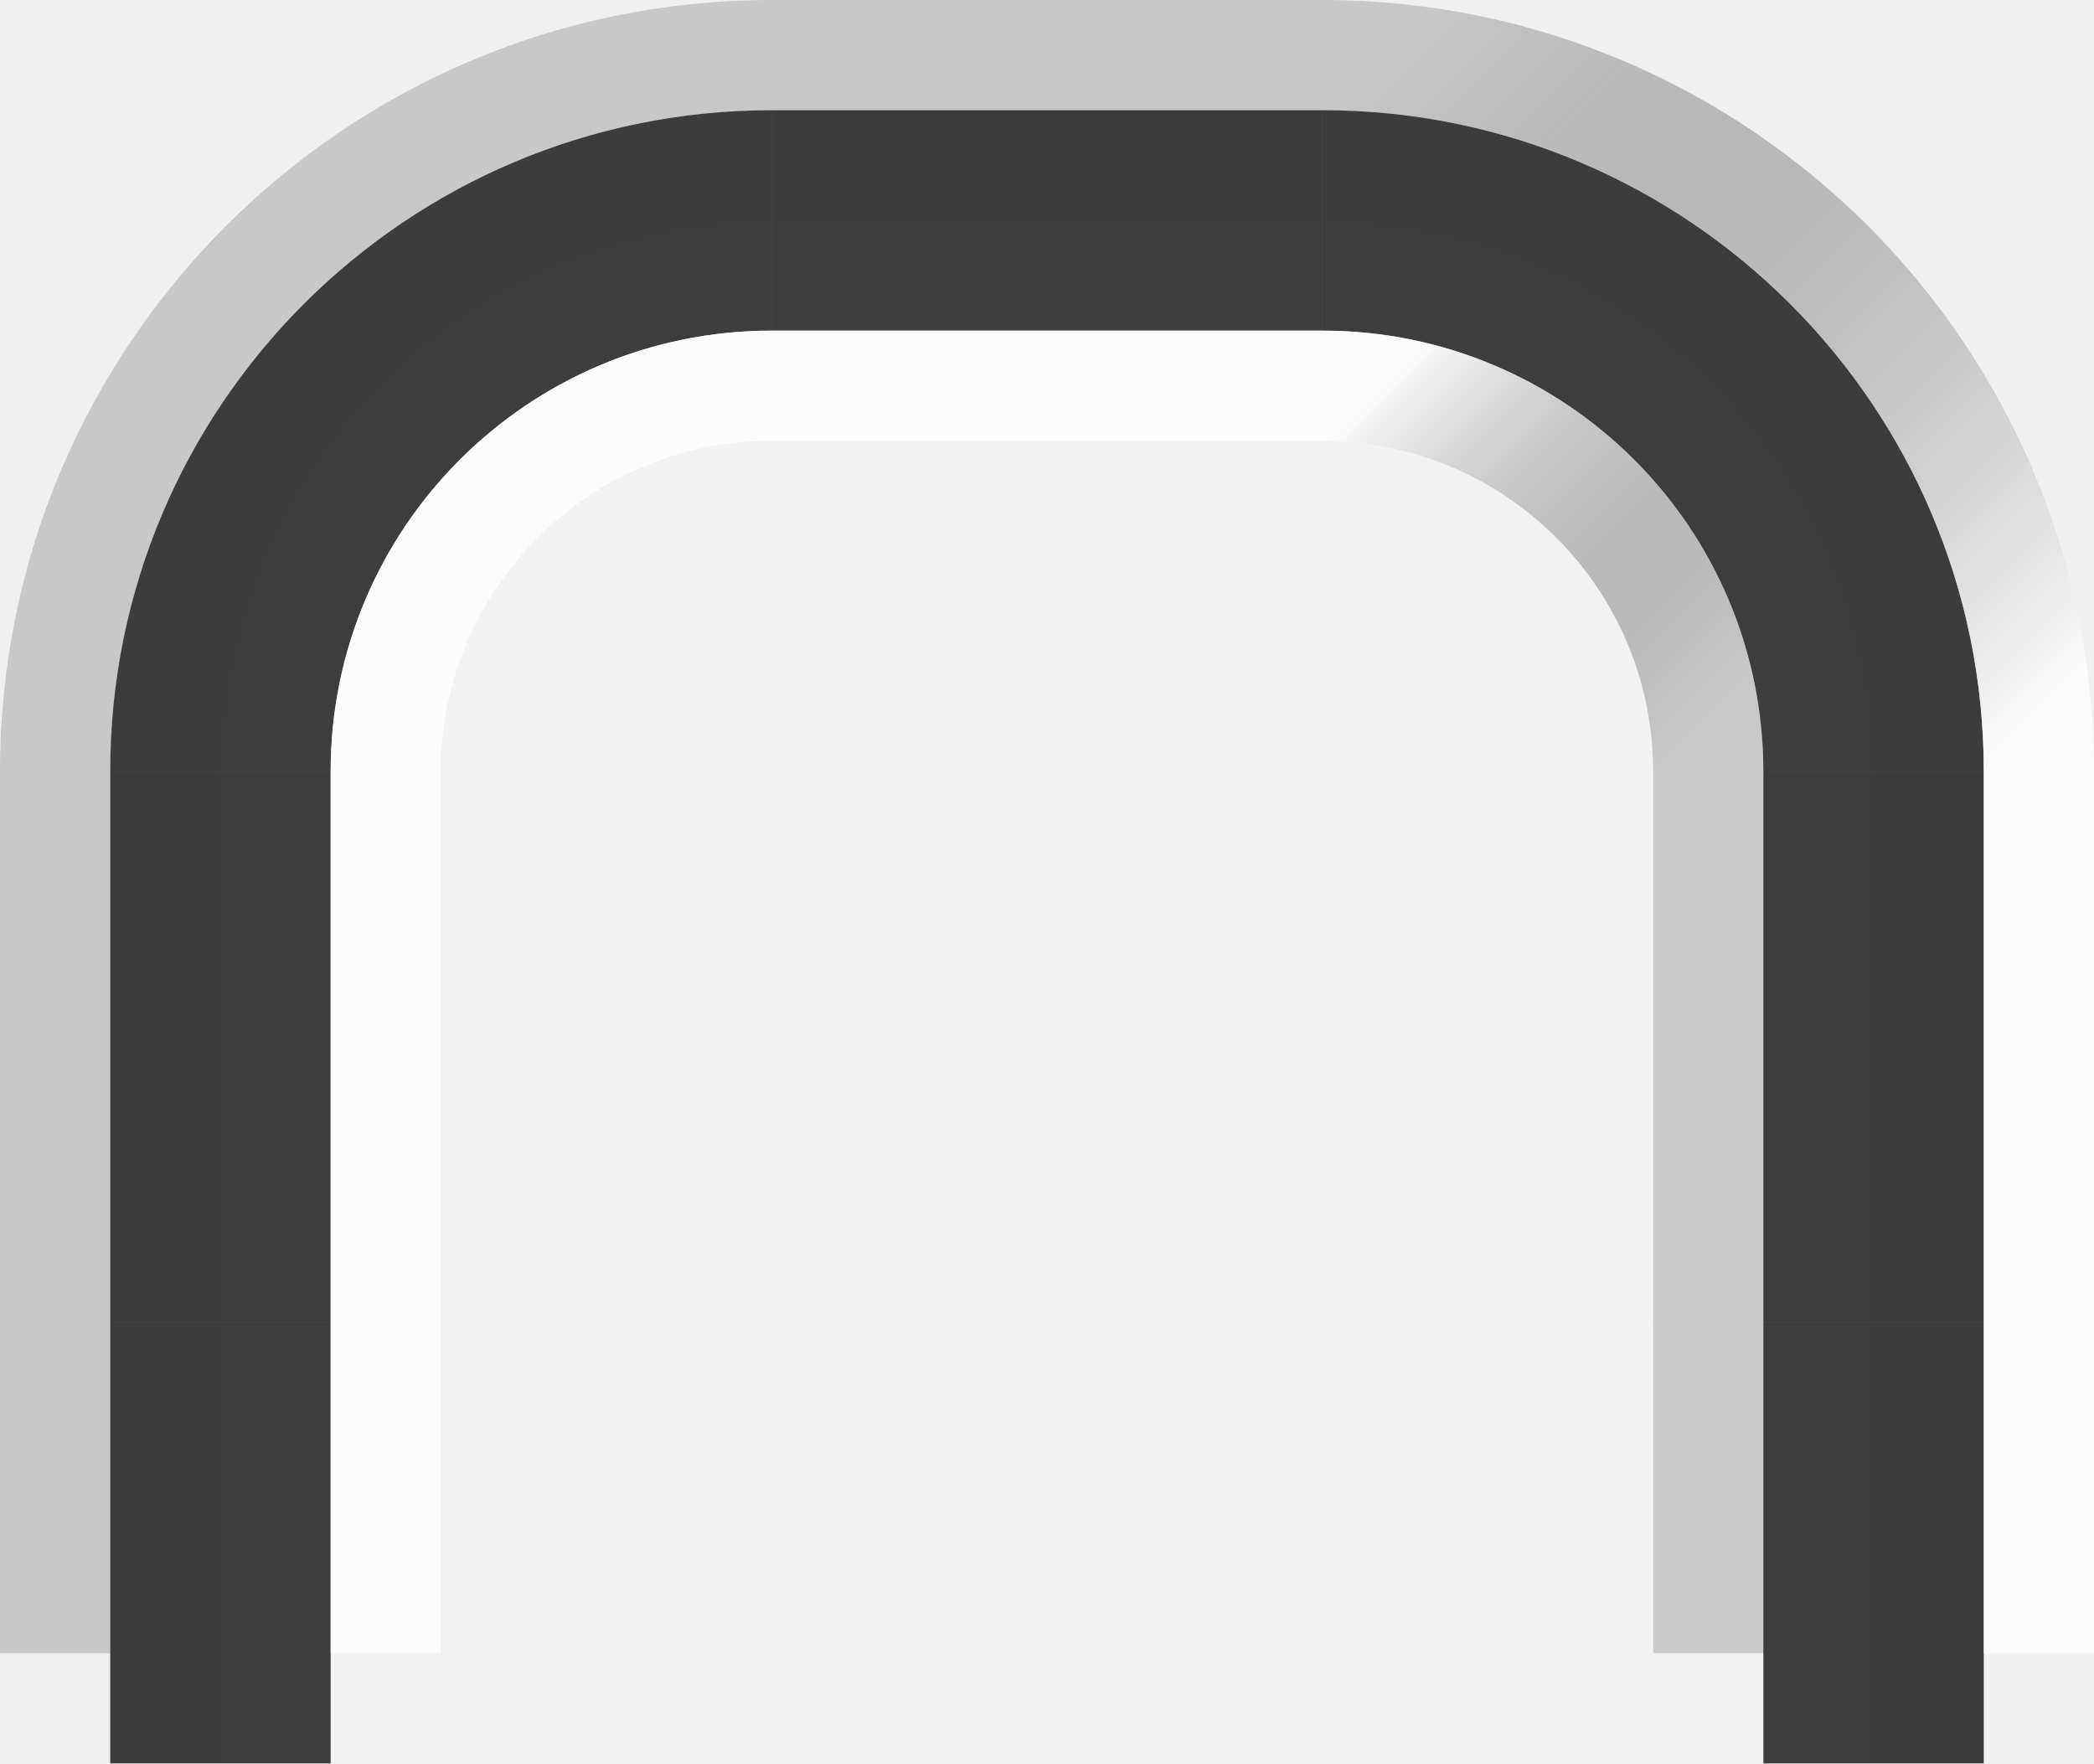
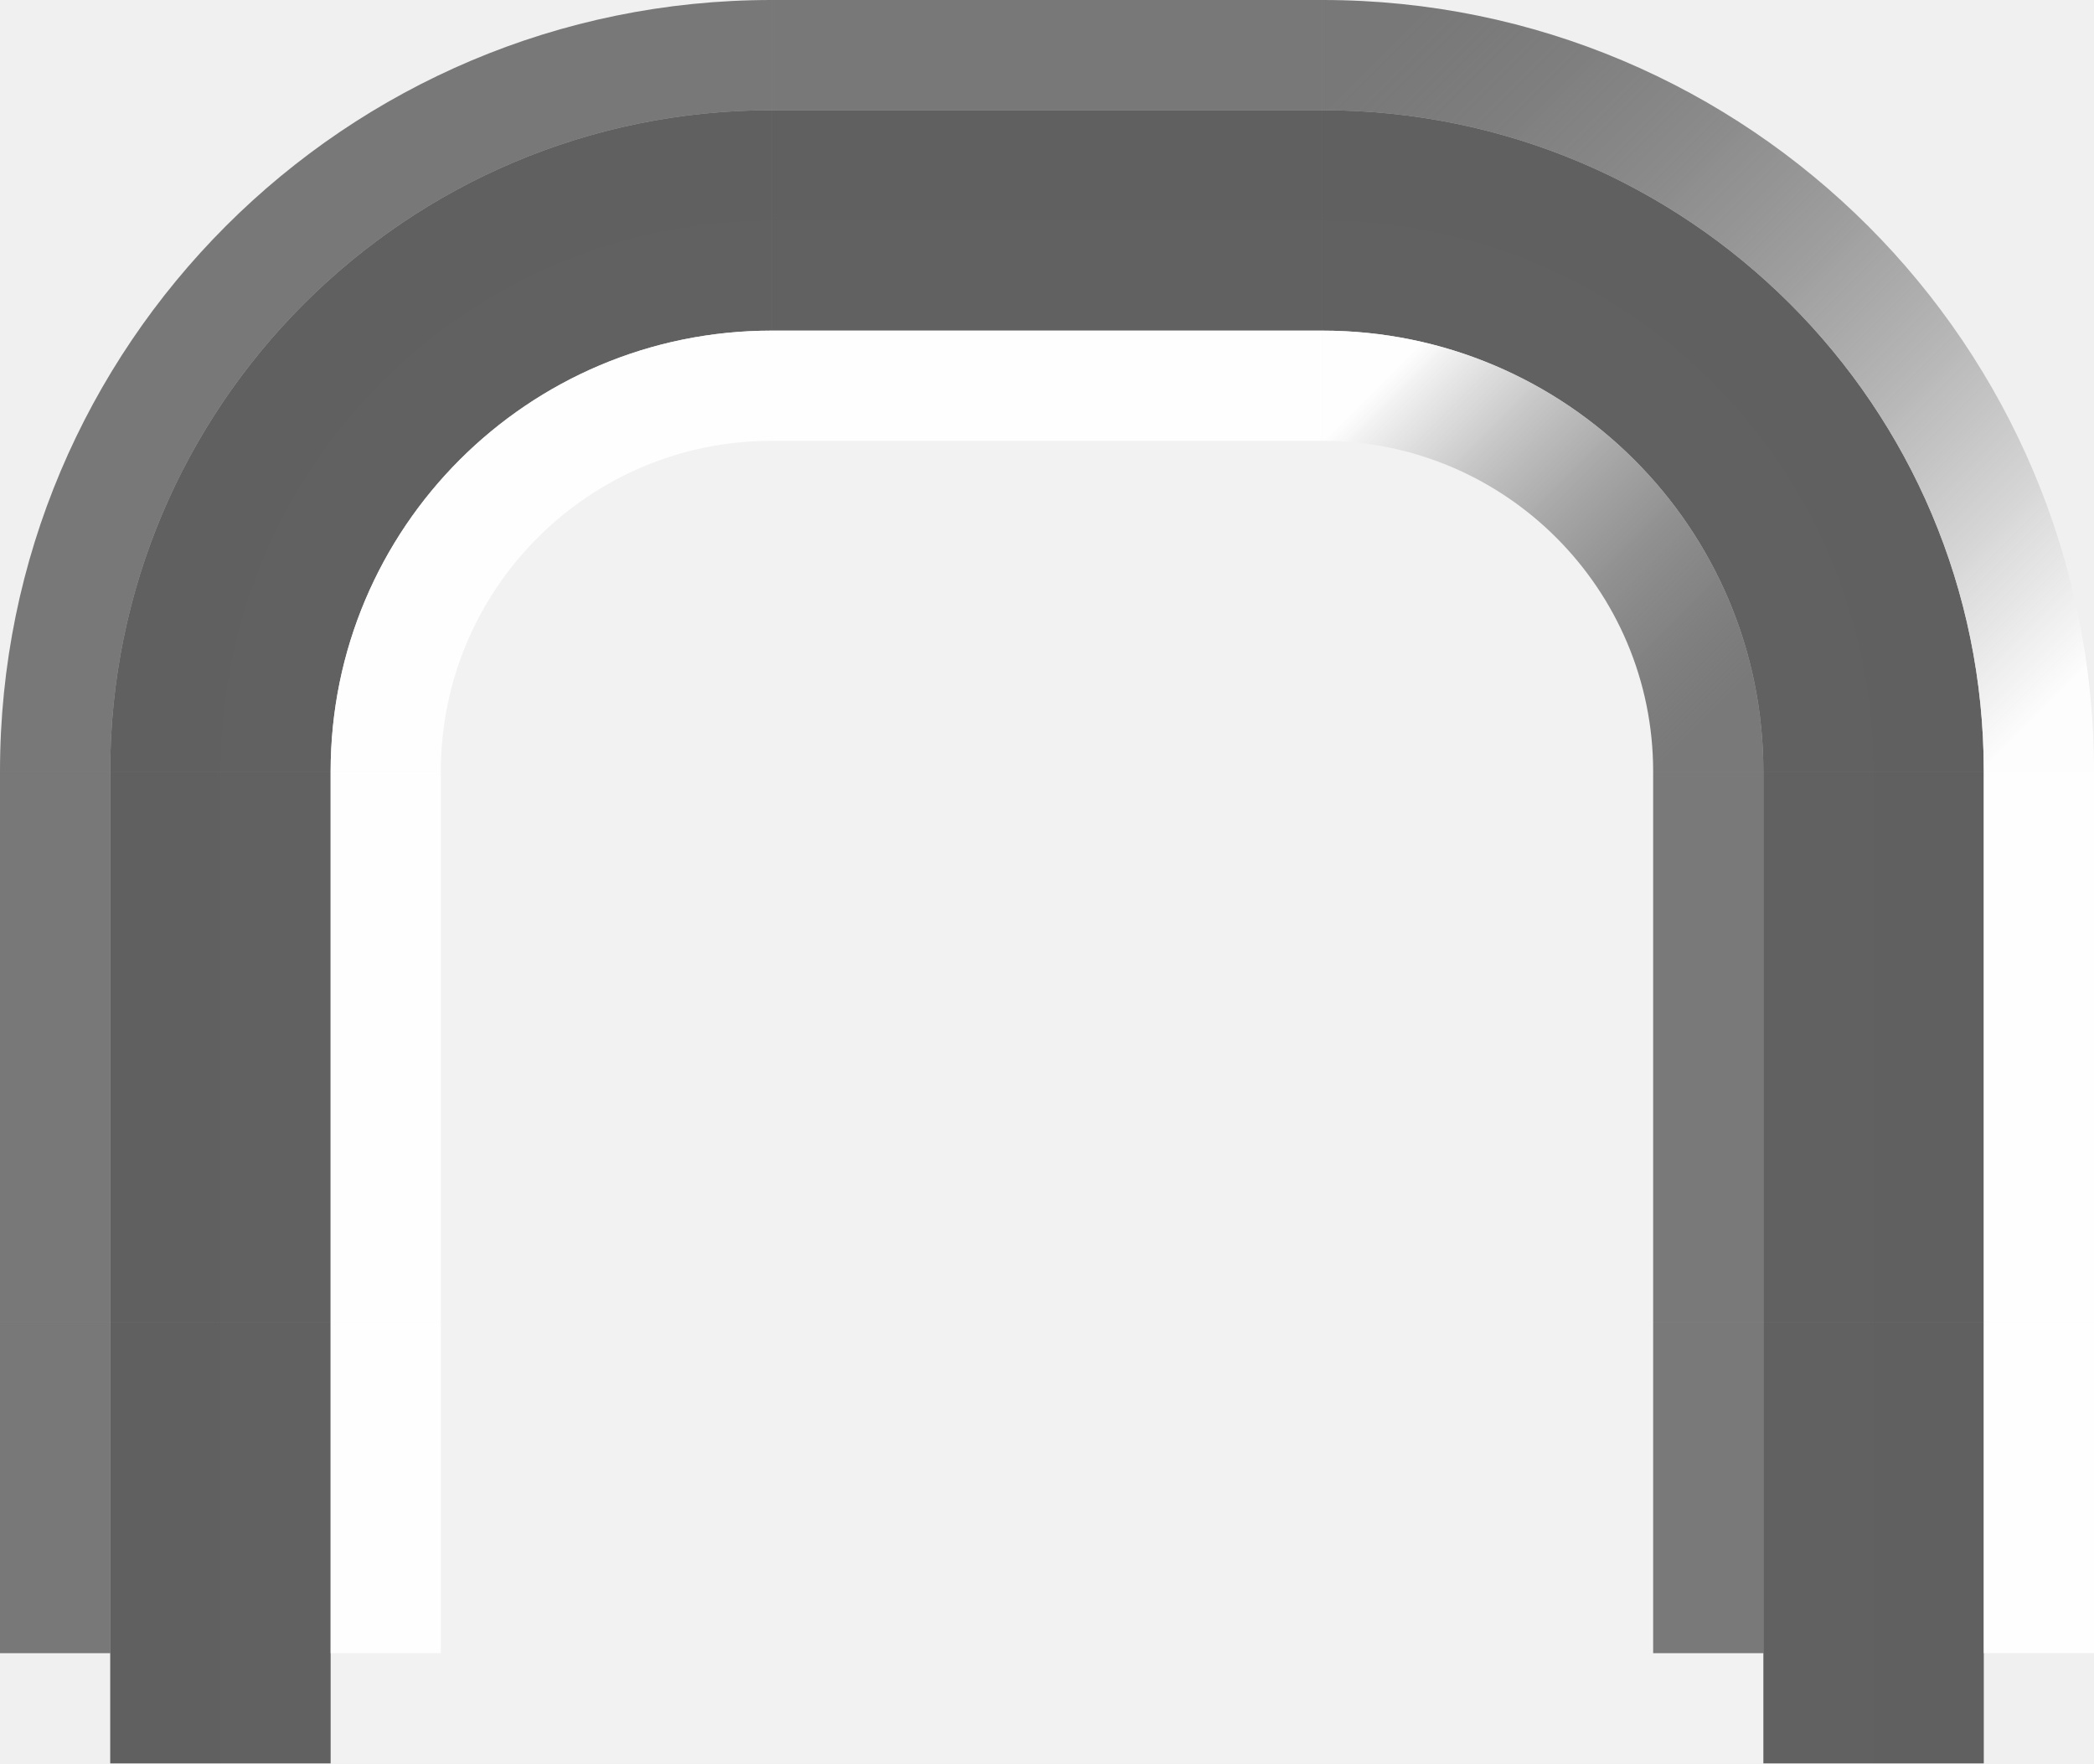
<svg xmlns="http://www.w3.org/2000/svg" xmlns:xlink="http://www.w3.org/1999/xlink" height="16" width="19" id="svg3124" version="1.0">
  <defs id="defs3126">
    <linearGradient id="linearGradient4889">
-       <stop id="stop4885" offset="0" style="stop-color:#ffffff;stop-opacity:0.75;" />
-       <stop id="stop4887" offset="1" style="stop-color:#000000;stop-opacity:0.167" />
+       <stop id="stop4885" offset="0" style="stop-color:#ffffff;stop-opacity:0.9;" />
+       <stop id="stop4887" offset="1" style="stop-color:#000000;stop-opacity:0.5" />
    </linearGradient>
    <linearGradient xlink:href="#linearGradient4889" id="linearGradient6333" gradientUnits="userSpaceOnUse" x1="13" y1="33" x2="16" y2="36" />
    <linearGradient xlink:href="#linearGradient4889" id="linearGradient6335" gradientUnits="userSpaceOnUse" gradientTransform="translate(0,-27)" x1="19" y1="63" x2="13" y2="57" />
  </defs>
  <g transform="translate(-31,-46)" id="layer1">
-     <rect y="53" x="38" height="5" width="5" id="north-normal-center" style="opacity:1;vector-effect:none;fill:#ffffff;fill-opacity:0.167;stroke:none;stroke-width:0.783;stroke-linecap:square;stroke-linejoin:miter;stroke-miterlimit:8.3;stroke-dasharray:none;stroke-dashoffset:0;stroke-opacity:1;marker:none" />
+     <rect y="53" x="38" height="5" width="5" id="north-normal-center" style="opacity:1;vector-effect:none;fill:#ffffff;fill-opacity:0.15;stroke:none;stroke-width:0.783;stroke-linecap:square;stroke-linejoin:miter;stroke-miterlimit:8.3;stroke-dasharray:none;stroke-dashoffset:0;stroke-opacity:1;marker:none" />
    <g transform="translate(32,17)" id="north-normal-topleft">
-       <path style="opacity:1;vector-effect:none;fill:#ffffff;fill-opacity:0.167;stroke:none;stroke-width:0.783;stroke-linecap:square;stroke-linejoin:miter;stroke-miterlimit:8.3;stroke-dasharray:none;stroke-dashoffset:0;stroke-opacity:1;marker:none" d="M 6,31 A 5,5 0 0 0 1,36 H 6 Z" id="path4718-5" />
-       <path style="opacity:1;vector-effect:none;fill:#000000;fill-opacity:0.75;stroke:none;stroke-width:0.783;stroke-linecap:square;stroke-linejoin:miter;stroke-miterlimit:8.3;stroke-dasharray:none;stroke-dashoffset:0;stroke-opacity:1;marker:none" d="M 6,30 A 6,6 0 0 0 0,36 H 2 A 4,4 0 0 1 6,32 Z" id="path4521-97" />
-       <path style="opacity:1;vector-effect:none;fill:#ffffff;fill-opacity:0.75;stroke:none;stroke-width:0.783;stroke-linecap:square;stroke-linejoin:miter;stroke-miterlimit:8.3;stroke-dasharray:none;stroke-dashoffset:0;stroke-opacity:1;marker:none" d="M 6,32 A 4,4 0 0 0 2,36 H 3 A 3,3 0 0 1 6,33 Z" id="path4523-53" />
-       <path id="path5672-7-8" d="m 6,29 a 7,7 0 0 0 -7,7 h 1 a 6,6 0 0 1 6,-6 z" style="opacity:1;vector-effect:none;fill:#000000;fill-opacity:0.167;stroke:none;stroke-width:0.783;stroke-linecap:square;stroke-linejoin:miter;stroke-miterlimit:8.3;stroke-dasharray:none;stroke-dashoffset:0;stroke-opacity:1;marker:none" />
+       <path style="opacity:1;vector-effect:none;fill:#ffffff;fill-opacity:0.15;stroke:none;stroke-width:0.783;stroke-linecap:square;stroke-linejoin:miter;stroke-miterlimit:8.3;stroke-dasharray:none;stroke-dashoffset:0;stroke-opacity:1;marker:none" d="M 6,31 A 5,5 0 0 0 1,36 H 6 Z" id="path4718-5" />
+       <path style="opacity:1;vector-effect:none;fill:#000000;fill-opacity:0.6;stroke:none;stroke-width:0.783;stroke-linecap:square;stroke-linejoin:miter;stroke-miterlimit:8.3;stroke-dasharray:none;stroke-dashoffset:0;stroke-opacity:1;marker:none" d="M 6,30 A 6,6 0 0 0 0,36 H 2 A 4,4 0 0 1 6,32 Z" id="path4521-97" />
+       <path style="opacity:1;vector-effect:none;fill:#ffffff;fill-opacity:0.9;stroke:none;stroke-width:0.783;stroke-linecap:square;stroke-linejoin:miter;stroke-miterlimit:8.3;stroke-dasharray:none;stroke-dashoffset:0;stroke-opacity:1;marker:none" d="M 6,32 A 4,4 0 0 0 2,36 H 3 A 3,3 0 0 1 6,33 Z" id="path4523-53" />
+       <path id="path5672-7-8" d="m 6,29 a 7,7 0 0 0 -7,7 h 1 a 6,6 0 0 1 6,-6 z" style="opacity:1;vector-effect:none;fill:#000000;fill-opacity:0.5;stroke:none;stroke-width:0.783;stroke-linecap:square;stroke-linejoin:miter;stroke-miterlimit:8.3;stroke-dasharray:none;stroke-dashoffset:0;stroke-opacity:1;marker:none" />
    </g>
    <g transform="translate(30,17)" id="north-normal-topright">
-       <path style="opacity:1;vector-effect:none;fill:#ffffff;fill-opacity:0.167;stroke:none;stroke-width:0.783;stroke-linecap:square;stroke-linejoin:miter;stroke-miterlimit:8.3;stroke-dasharray:none;stroke-dashoffset:0;stroke-opacity:1;marker:none" d="m 13,31 v 5 h 5 a 5,5 0 0 0 -5,-5 z" id="path4718-2-3" />
-       <path style="opacity:1;vector-effect:none;fill:#000000;fill-opacity:0.75;stroke:none;stroke-width:0.783;stroke-linecap:square;stroke-linejoin:miter;stroke-miterlimit:8.3;stroke-dasharray:none;stroke-dashoffset:0;stroke-opacity:1;marker:none" d="m 13,30 v 2 a 4,4 0 0 1 4,4 h 2 a 6,6 0 0 0 -6,-6 z" id="path4521-6-1" />
+       <path style="opacity:1;vector-effect:none;fill:#ffffff;fill-opacity:0.15;stroke:none;stroke-width:0.783;stroke-linecap:square;stroke-linejoin:miter;stroke-miterlimit:8.3;stroke-dasharray:none;stroke-dashoffset:0;stroke-opacity:1;marker:none" d="m 13,31 v 5 h 5 a 5,5 0 0 0 -5,-5 z" id="path4718-2-3" />
+       <path style="opacity:1;vector-effect:none;fill:#000000;fill-opacity:0.6;stroke:none;stroke-width:0.783;stroke-linecap:square;stroke-linejoin:miter;stroke-miterlimit:8.3;stroke-dasharray:none;stroke-dashoffset:0;stroke-opacity:1;marker:none" d="m 13,30 v 2 a 4,4 0 0 1 4,4 h 2 a 6,6 0 0 0 -6,-6 z" id="path4521-6-1" />
      <path style="opacity:1;vector-effect:none;fill:url(#linearGradient6333);fill-opacity:1;stroke:none;stroke-width:0.783;stroke-linecap:square;stroke-linejoin:miter;stroke-miterlimit:8.3;stroke-dasharray:none;stroke-dashoffset:0;stroke-opacity:1;marker:none" d="m 13,32 v 1 a 3,3 0 0 1 3,3 h 1 a 4,4 0 0 0 -4,-4 z" id="path4523-2-8" />
      <path id="path5672-6-9" d="m 13,29 v 1 a 6,6 0 0 1 6,6 h 1 a 7,7 0 0 0 -7,-7 z" style="opacity:1;vector-effect:none;fill:url(#linearGradient6335);fill-opacity:1;stroke:none;stroke-width:0.783;stroke-linecap:square;stroke-linejoin:miter;stroke-miterlimit:8.3;stroke-dasharray:none;stroke-dashoffset:0;stroke-opacity:1;marker:none" />
    </g>
    <g transform="translate(31,17)" id="north-normal-top">
-       <rect style="opacity:1;vector-effect:none;fill:#ffffff;fill-opacity:0.167;stroke:none;stroke-width:0.783;stroke-linecap:square;stroke-linejoin:miter;stroke-miterlimit:8.3;stroke-dasharray:none;stroke-dashoffset:0;stroke-opacity:1;marker:none" id="rect4780-3" width="5" height="5" x="7" y="31" />
-       <rect style="opacity:1;vector-effect:none;fill:#000000;fill-opacity:0.75;stroke:none;stroke-width:0.783;stroke-linecap:square;stroke-linejoin:miter;stroke-miterlimit:8.3;stroke-dasharray:none;stroke-dashoffset:0;stroke-opacity:1;marker:none" id="rect4817-0" width="5" height="2" x="7" y="30" />
-       <rect style="opacity:1;vector-effect:none;fill:#ffffff;fill-opacity:0.75;stroke:none;stroke-width:0.783;stroke-linecap:square;stroke-linejoin:miter;stroke-miterlimit:8.3;stroke-dasharray:none;stroke-dashoffset:0;stroke-opacity:1;marker:none" id="rect4851-3" width="5" height="1" x="7" y="32" />
-       <rect style="opacity:1;vector-effect:none;fill:#000000;fill-opacity:0.167;stroke:none;stroke-width:0.783;stroke-linecap:square;stroke-linejoin:miter;stroke-miterlimit:8.3;stroke-dasharray:none;stroke-dashoffset:0;stroke-opacity:1;marker:none" id="rect4851-1-1-0" width="5" height="1" x="7" y="29" />
+       <rect style="opacity:1;vector-effect:none;fill:#ffffff;fill-opacity:0.15;stroke:none;stroke-width:0.783;stroke-linecap:square;stroke-linejoin:miter;stroke-miterlimit:8.3;stroke-dasharray:none;stroke-dashoffset:0;stroke-opacity:1;marker:none" id="rect4780-3" width="5" height="5" x="7" y="31" />
+       <rect style="opacity:1;vector-effect:none;fill:#000000;fill-opacity:0.6;stroke:none;stroke-width:0.783;stroke-linecap:square;stroke-linejoin:miter;stroke-miterlimit:8.3;stroke-dasharray:none;stroke-dashoffset:0;stroke-opacity:1;marker:none" id="rect4817-0" width="5" height="2" x="7" y="30" />
+       <rect style="opacity:1;vector-effect:none;fill:#ffffff;fill-opacity:0.9;stroke:none;stroke-width:0.783;stroke-linecap:square;stroke-linejoin:miter;stroke-miterlimit:8.3;stroke-dasharray:none;stroke-dashoffset:0;stroke-opacity:1;marker:none" id="rect4851-3" width="5" height="1" x="7" y="32" />
+       <rect style="opacity:1;vector-effect:none;fill:#000000;fill-opacity:0.5;stroke:none;stroke-width:0.783;stroke-linecap:square;stroke-linejoin:miter;stroke-miterlimit:8.3;stroke-dasharray:none;stroke-dashoffset:0;stroke-opacity:1;marker:none" id="rect4851-1-1-0" width="5" height="1" x="7" y="29" />
    </g>
    <g transform="translate(32,16)" id="north-normal-left">
-       <rect style="opacity:1;vector-effect:none;fill:#ffffff;fill-opacity:0.167;stroke:none;stroke-width:0.783;stroke-linecap:square;stroke-linejoin:miter;stroke-miterlimit:8.3;stroke-dasharray:none;stroke-dashoffset:0;stroke-opacity:1;marker:none" id="rect4780-2-9" width="5" height="5" x="1" y="37" />
-       <rect style="opacity:1;vector-effect:none;fill:#000000;fill-opacity:0.75;stroke:none;stroke-width:0.783;stroke-linecap:square;stroke-linejoin:miter;stroke-miterlimit:8.3;stroke-dasharray:none;stroke-dashoffset:0;stroke-opacity:1;marker:none" id="rect4834-22" width="2" height="5" x="0" y="37" />
-       <rect style="opacity:1;vector-effect:none;fill:#ffffff;fill-opacity:0.75;stroke:none;stroke-width:0.783;stroke-linecap:square;stroke-linejoin:miter;stroke-miterlimit:8.3;stroke-dasharray:none;stroke-dashoffset:0;stroke-opacity:1;marker:none" id="rect4868-4" width="1" height="5" x="2" y="37" />
-       <rect style="opacity:1;vector-effect:none;fill:#000000;fill-opacity:0.167;stroke:none;stroke-width:0.783;stroke-linecap:square;stroke-linejoin:miter;stroke-miterlimit:8.3;stroke-dasharray:none;stroke-dashoffset:0;stroke-opacity:1;marker:none" id="rect4868-2-0-77" width="1" height="5" x="-1" y="37" />
+       <rect style="opacity:1;vector-effect:none;fill:#ffffff;fill-opacity:0.15;stroke:none;stroke-width:0.783;stroke-linecap:square;stroke-linejoin:miter;stroke-miterlimit:8.3;stroke-dasharray:none;stroke-dashoffset:0;stroke-opacity:1;marker:none" id="rect4780-2-9" width="5" height="5" x="1" y="37" />
+       <rect style="opacity:1;vector-effect:none;fill:#000000;fill-opacity:0.6;stroke:none;stroke-width:0.783;stroke-linecap:square;stroke-linejoin:miter;stroke-miterlimit:8.3;stroke-dasharray:none;stroke-dashoffset:0;stroke-opacity:1;marker:none" id="rect4834-22" width="2" height="5" x="0" y="37" />
+       <rect style="opacity:1;vector-effect:none;fill:#ffffff;fill-opacity:0.9;stroke:none;stroke-width:0.783;stroke-linecap:square;stroke-linejoin:miter;stroke-miterlimit:8.3;stroke-dasharray:none;stroke-dashoffset:0;stroke-opacity:1;marker:none" id="rect4868-4" width="1" height="5" x="2" y="37" />
+       <rect style="opacity:1;vector-effect:none;fill:#000000;fill-opacity:0.5;stroke:none;stroke-width:0.783;stroke-linecap:square;stroke-linejoin:miter;stroke-miterlimit:8.3;stroke-dasharray:none;stroke-dashoffset:0;stroke-opacity:1;marker:none" id="rect4868-2-0-77" width="1" height="5" x="-1" y="37" />
    </g>
    <g transform="translate(30,16)" id="north-normal-right">
-       <rect style="opacity:1;vector-effect:none;fill:#ffffff;fill-opacity:0.167;stroke:none;stroke-width:0.783;stroke-linecap:square;stroke-linejoin:miter;stroke-miterlimit:8.3;stroke-dasharray:none;stroke-dashoffset:0;stroke-opacity:1;marker:none" id="rect4780-9-48" width="5" height="5" x="13" y="37" />
-       <rect style="opacity:1;vector-effect:none;fill:#000000;fill-opacity:0.75;stroke:none;stroke-width:0.783;stroke-linecap:square;stroke-linejoin:miter;stroke-miterlimit:8.3;stroke-dasharray:none;stroke-dashoffset:0;stroke-opacity:1;marker:none" id="rect4834-6-12" width="2" height="5" x="17" y="37" />
-       <rect style="opacity:1;vector-effect:none;fill:#000000;fill-opacity:0.167;stroke:none;stroke-width:0.783;stroke-linecap:square;stroke-linejoin:miter;stroke-miterlimit:8.3;stroke-dasharray:none;stroke-dashoffset:0;stroke-opacity:1;marker:none" id="rect4868-2-8" width="1" height="5" x="16" y="37" />
-       <rect style="opacity:1;vector-effect:none;fill:#ffffff;fill-opacity:0.75;stroke:none;stroke-width:0.783;stroke-linecap:square;stroke-linejoin:miter;stroke-miterlimit:8.3;stroke-dasharray:none;stroke-dashoffset:0;stroke-opacity:1;marker:none" id="rect4868-27-9" width="1" height="5" x="19" y="37" />
+       <rect style="opacity:1;vector-effect:none;fill:#ffffff;fill-opacity:0.15;stroke:none;stroke-width:0.783;stroke-linecap:square;stroke-linejoin:miter;stroke-miterlimit:8.3;stroke-dasharray:none;stroke-dashoffset:0;stroke-opacity:1;marker:none" id="rect4780-9-48" width="5" height="5" x="13" y="37" />
+       <rect style="opacity:1;vector-effect:none;fill:#000000;fill-opacity:0.6;stroke:none;stroke-width:0.783;stroke-linecap:square;stroke-linejoin:miter;stroke-miterlimit:8.3;stroke-dasharray:none;stroke-dashoffset:0;stroke-opacity:1;marker:none" id="rect4834-6-12" width="2" height="5" x="17" y="37" />
+       <rect style="opacity:1;vector-effect:none;fill:#000000;fill-opacity:0.5;stroke:none;stroke-width:0.783;stroke-linecap:square;stroke-linejoin:miter;stroke-miterlimit:8.3;stroke-dasharray:none;stroke-dashoffset:0;stroke-opacity:1;marker:none" id="rect4868-2-8" width="1" height="5" x="16" y="37" />
+       <rect style="opacity:1;vector-effect:none;fill:#ffffff;fill-opacity:0.9;stroke:none;stroke-width:0.783;stroke-linecap:square;stroke-linejoin:miter;stroke-miterlimit:8.3;stroke-dasharray:none;stroke-dashoffset:0;stroke-opacity:1;marker:none" id="rect4868-27-9" width="1" height="5" x="19" y="37" />
    </g>
-     <rect y="58" x="38" height="4" width="5" id="north-normal-bottom" style="opacity:1;vector-effect:none;fill:#ffffff;fill-opacity:0.167;stroke:none;stroke-width:0.7;stroke-linecap:square;stroke-linejoin:miter;stroke-miterlimit:8.3;stroke-dasharray:none;stroke-dashoffset:0;stroke-opacity:1;marker:none" />
+     <rect y="58" x="38" height="4" width="5" id="north-normal-bottom" style="opacity:1;vector-effect:none;fill:#ffffff;fill-opacity:0.15;stroke:none;stroke-width:0.7;stroke-linecap:square;stroke-linejoin:miter;stroke-miterlimit:8.3;stroke-dasharray:none;stroke-dashoffset:0;stroke-opacity:1;marker:none" />
    <g transform="matrix(1,0,0,0.8,32,28.4)" id="north-normal-bottomleft">
-       <rect style="opacity:1;vector-effect:none;fill:#ffffff;fill-opacity:0.167;stroke:none;stroke-width:0.783;stroke-linecap:square;stroke-linejoin:miter;stroke-miterlimit:8.3;stroke-dasharray:none;stroke-dashoffset:0;stroke-opacity:1;marker:none" id="rect4780-2-9-8" width="5" height="5" x="1" y="37" />
-       <rect style="opacity:1;vector-effect:none;fill:#000000;fill-opacity:0.75;stroke:none;stroke-width:0.783;stroke-linecap:square;stroke-linejoin:miter;stroke-miterlimit:8.3;stroke-dasharray:none;stroke-dashoffset:0;stroke-opacity:1;marker:none" id="rect4834-22-8" width="2" height="5" x="0" y="37" />
-       <rect style="opacity:1;vector-effect:none;fill:#ffffff;fill-opacity:0.75;stroke:none;stroke-width:0.678;stroke-linecap:square;stroke-linejoin:miter;stroke-miterlimit:8.3;stroke-dasharray:none;stroke-dashoffset:0;stroke-opacity:1;marker:none" id="rect4868-4-7" width="1" height="3.75" x="2" y="37" />
-       <rect style="opacity:1;vector-effect:none;fill:#000000;fill-opacity:0.167;stroke:none;stroke-width:0.678;stroke-linecap:square;stroke-linejoin:miter;stroke-miterlimit:8.3;stroke-dasharray:none;stroke-dashoffset:0;stroke-opacity:1;marker:none" id="rect4868-2-0-77-0" width="1" height="3.75" x="-1" y="37" />
+       <rect style="opacity:1;vector-effect:none;fill:#ffffff;fill-opacity:0.15;stroke:none;stroke-width:0.783;stroke-linecap:square;stroke-linejoin:miter;stroke-miterlimit:8.3;stroke-dasharray:none;stroke-dashoffset:0;stroke-opacity:1;marker:none" id="rect4780-2-9-8" width="5" height="5" x="1" y="37" />
+       <rect style="opacity:1;vector-effect:none;fill:#000000;fill-opacity:0.6;stroke:none;stroke-width:0.783;stroke-linecap:square;stroke-linejoin:miter;stroke-miterlimit:8.3;stroke-dasharray:none;stroke-dashoffset:0;stroke-opacity:1;marker:none" id="rect4834-22-8" width="2" height="5" x="0" y="37" />
+       <rect style="opacity:1;vector-effect:none;fill:#ffffff;fill-opacity:0.9;stroke:none;stroke-width:0.678;stroke-linecap:square;stroke-linejoin:miter;stroke-miterlimit:8.3;stroke-dasharray:none;stroke-dashoffset:0;stroke-opacity:1;marker:none" id="rect4868-4-7" width="1" height="3.75" x="2" y="37" />
+       <rect style="opacity:1;vector-effect:none;fill:#000000;fill-opacity:0.5;stroke:none;stroke-width:0.678;stroke-linecap:square;stroke-linejoin:miter;stroke-miterlimit:8.3;stroke-dasharray:none;stroke-dashoffset:0;stroke-opacity:1;marker:none" id="rect4868-2-0-77-0" width="1" height="3.75" x="-1" y="37" />
    </g>
    <g transform="matrix(1,0,0,0.8,30,28.4)" id="north-normal-bottomright">
-       <rect style="opacity:1;vector-effect:none;fill:#ffffff;fill-opacity:0.167;stroke:none;stroke-width:0.783;stroke-linecap:square;stroke-linejoin:miter;stroke-miterlimit:8.3;stroke-dasharray:none;stroke-dashoffset:0;stroke-opacity:1;marker:none" id="rect4780-9-48-2" width="5" height="5" x="13" y="37" />
-       <rect style="opacity:1;vector-effect:none;fill:#000000;fill-opacity:0.75;stroke:none;stroke-width:0.783;stroke-linecap:square;stroke-linejoin:miter;stroke-miterlimit:8.3;stroke-dasharray:none;stroke-dashoffset:0;stroke-opacity:1;marker:none" id="rect4834-6-12-7" width="2" height="5" x="17" y="37" />
-       <rect style="opacity:1;vector-effect:none;fill:#000000;fill-opacity:0.167;stroke:none;stroke-width:0.678;stroke-linecap:square;stroke-linejoin:miter;stroke-miterlimit:8.3;stroke-dasharray:none;stroke-dashoffset:0;stroke-opacity:1;marker:none" id="rect4868-2-8-9" width="1" height="3.75" x="16" y="37" />
-       <rect style="opacity:1;vector-effect:none;fill:#ffffff;fill-opacity:0.75;stroke:none;stroke-width:0.678;stroke-linecap:square;stroke-linejoin:miter;stroke-miterlimit:8.3;stroke-dasharray:none;stroke-dashoffset:0;stroke-opacity:1;marker:none" id="rect4868-27-9-1" width="1" height="3.75" x="19" y="37" />
+       <rect style="opacity:1;vector-effect:none;fill:#ffffff;fill-opacity:0.15;stroke:none;stroke-width:0.783;stroke-linecap:square;stroke-linejoin:miter;stroke-miterlimit:8.3;stroke-dasharray:none;stroke-dashoffset:0;stroke-opacity:1;marker:none" id="rect4780-9-48-2" width="5" height="5" x="13" y="37" />
+       <rect style="opacity:1;vector-effect:none;fill:#000000;fill-opacity:0.6;stroke:none;stroke-width:0.783;stroke-linecap:square;stroke-linejoin:miter;stroke-miterlimit:8.3;stroke-dasharray:none;stroke-dashoffset:0;stroke-opacity:1;marker:none" id="rect4834-6-12-7" width="2" height="5" x="17" y="37" />
+       <rect style="opacity:1;vector-effect:none;fill:#000000;fill-opacity:0.5;stroke:none;stroke-width:0.678;stroke-linecap:square;stroke-linejoin:miter;stroke-miterlimit:8.3;stroke-dasharray:none;stroke-dashoffset:0;stroke-opacity:1;marker:none" id="rect4868-2-8-9" width="1" height="3.75" x="16" y="37" />
+       <rect style="opacity:1;vector-effect:none;fill:#ffffff;fill-opacity:0.9;stroke:none;stroke-width:0.678;stroke-linecap:square;stroke-linejoin:miter;stroke-miterlimit:8.3;stroke-dasharray:none;stroke-dashoffset:0;stroke-opacity:1;marker:none" id="rect4868-27-9-1" width="1" height="3.75" x="19" y="37" />
    </g>
  </g>
</svg>
